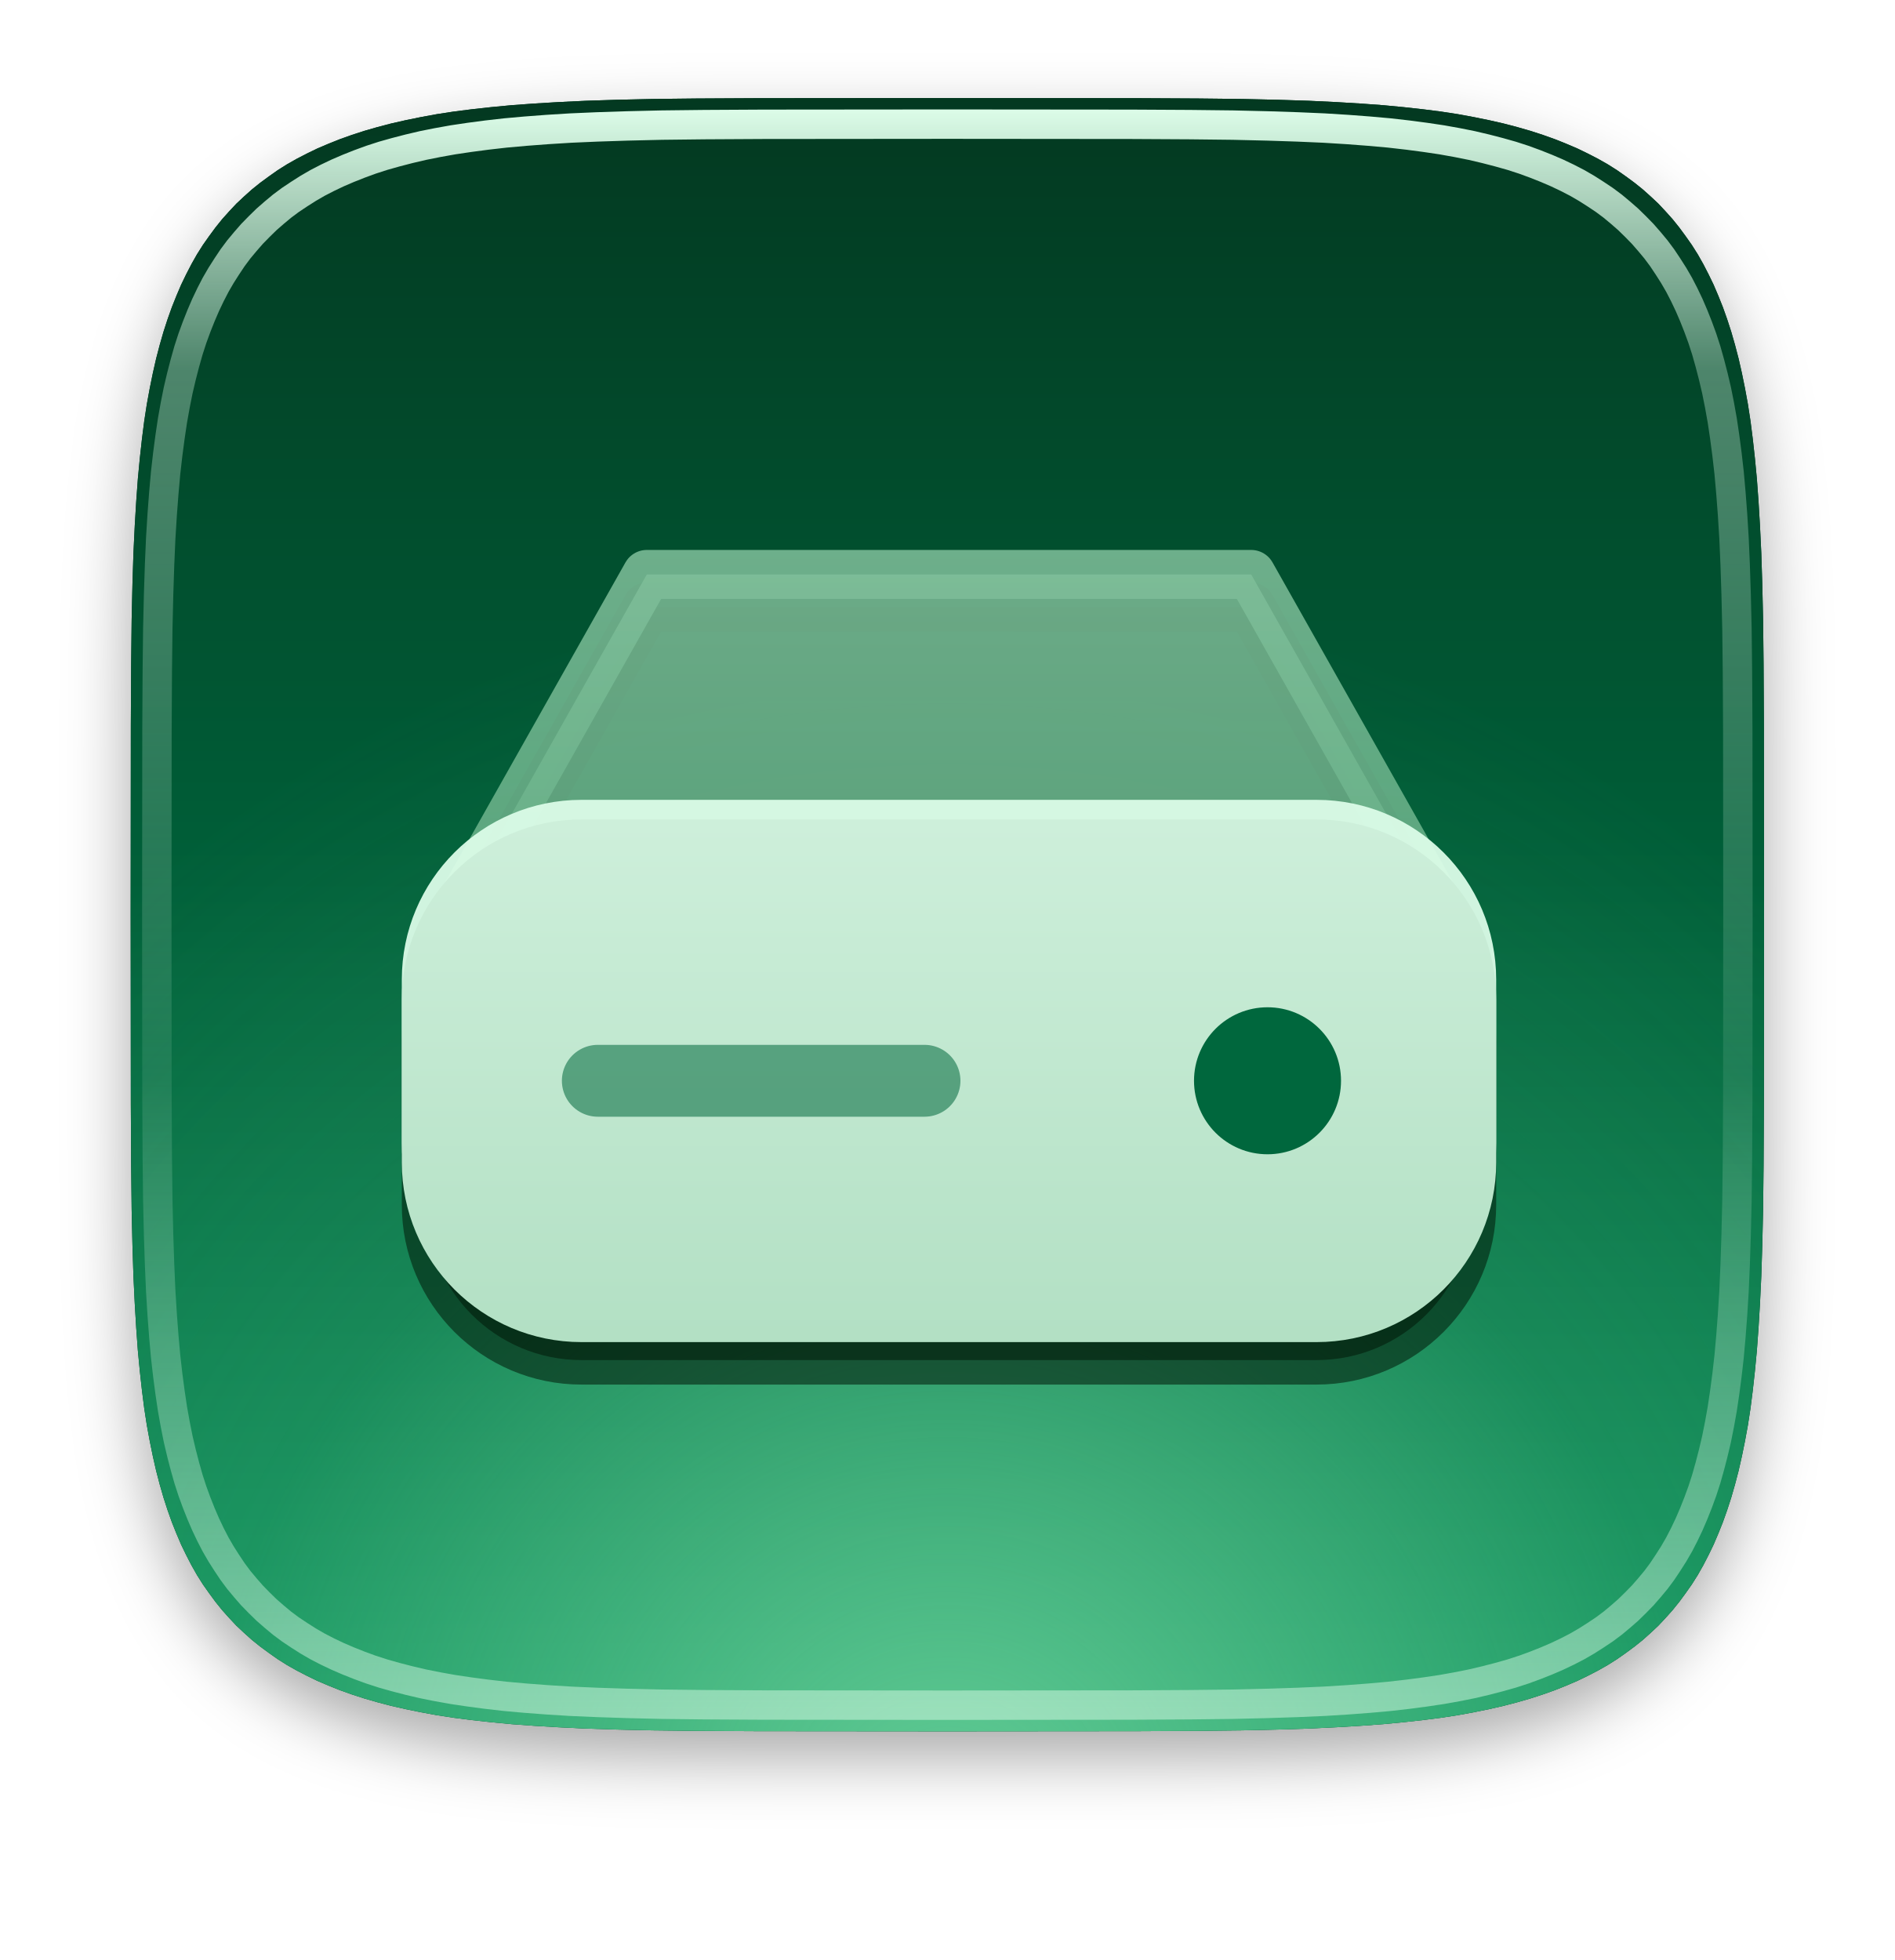
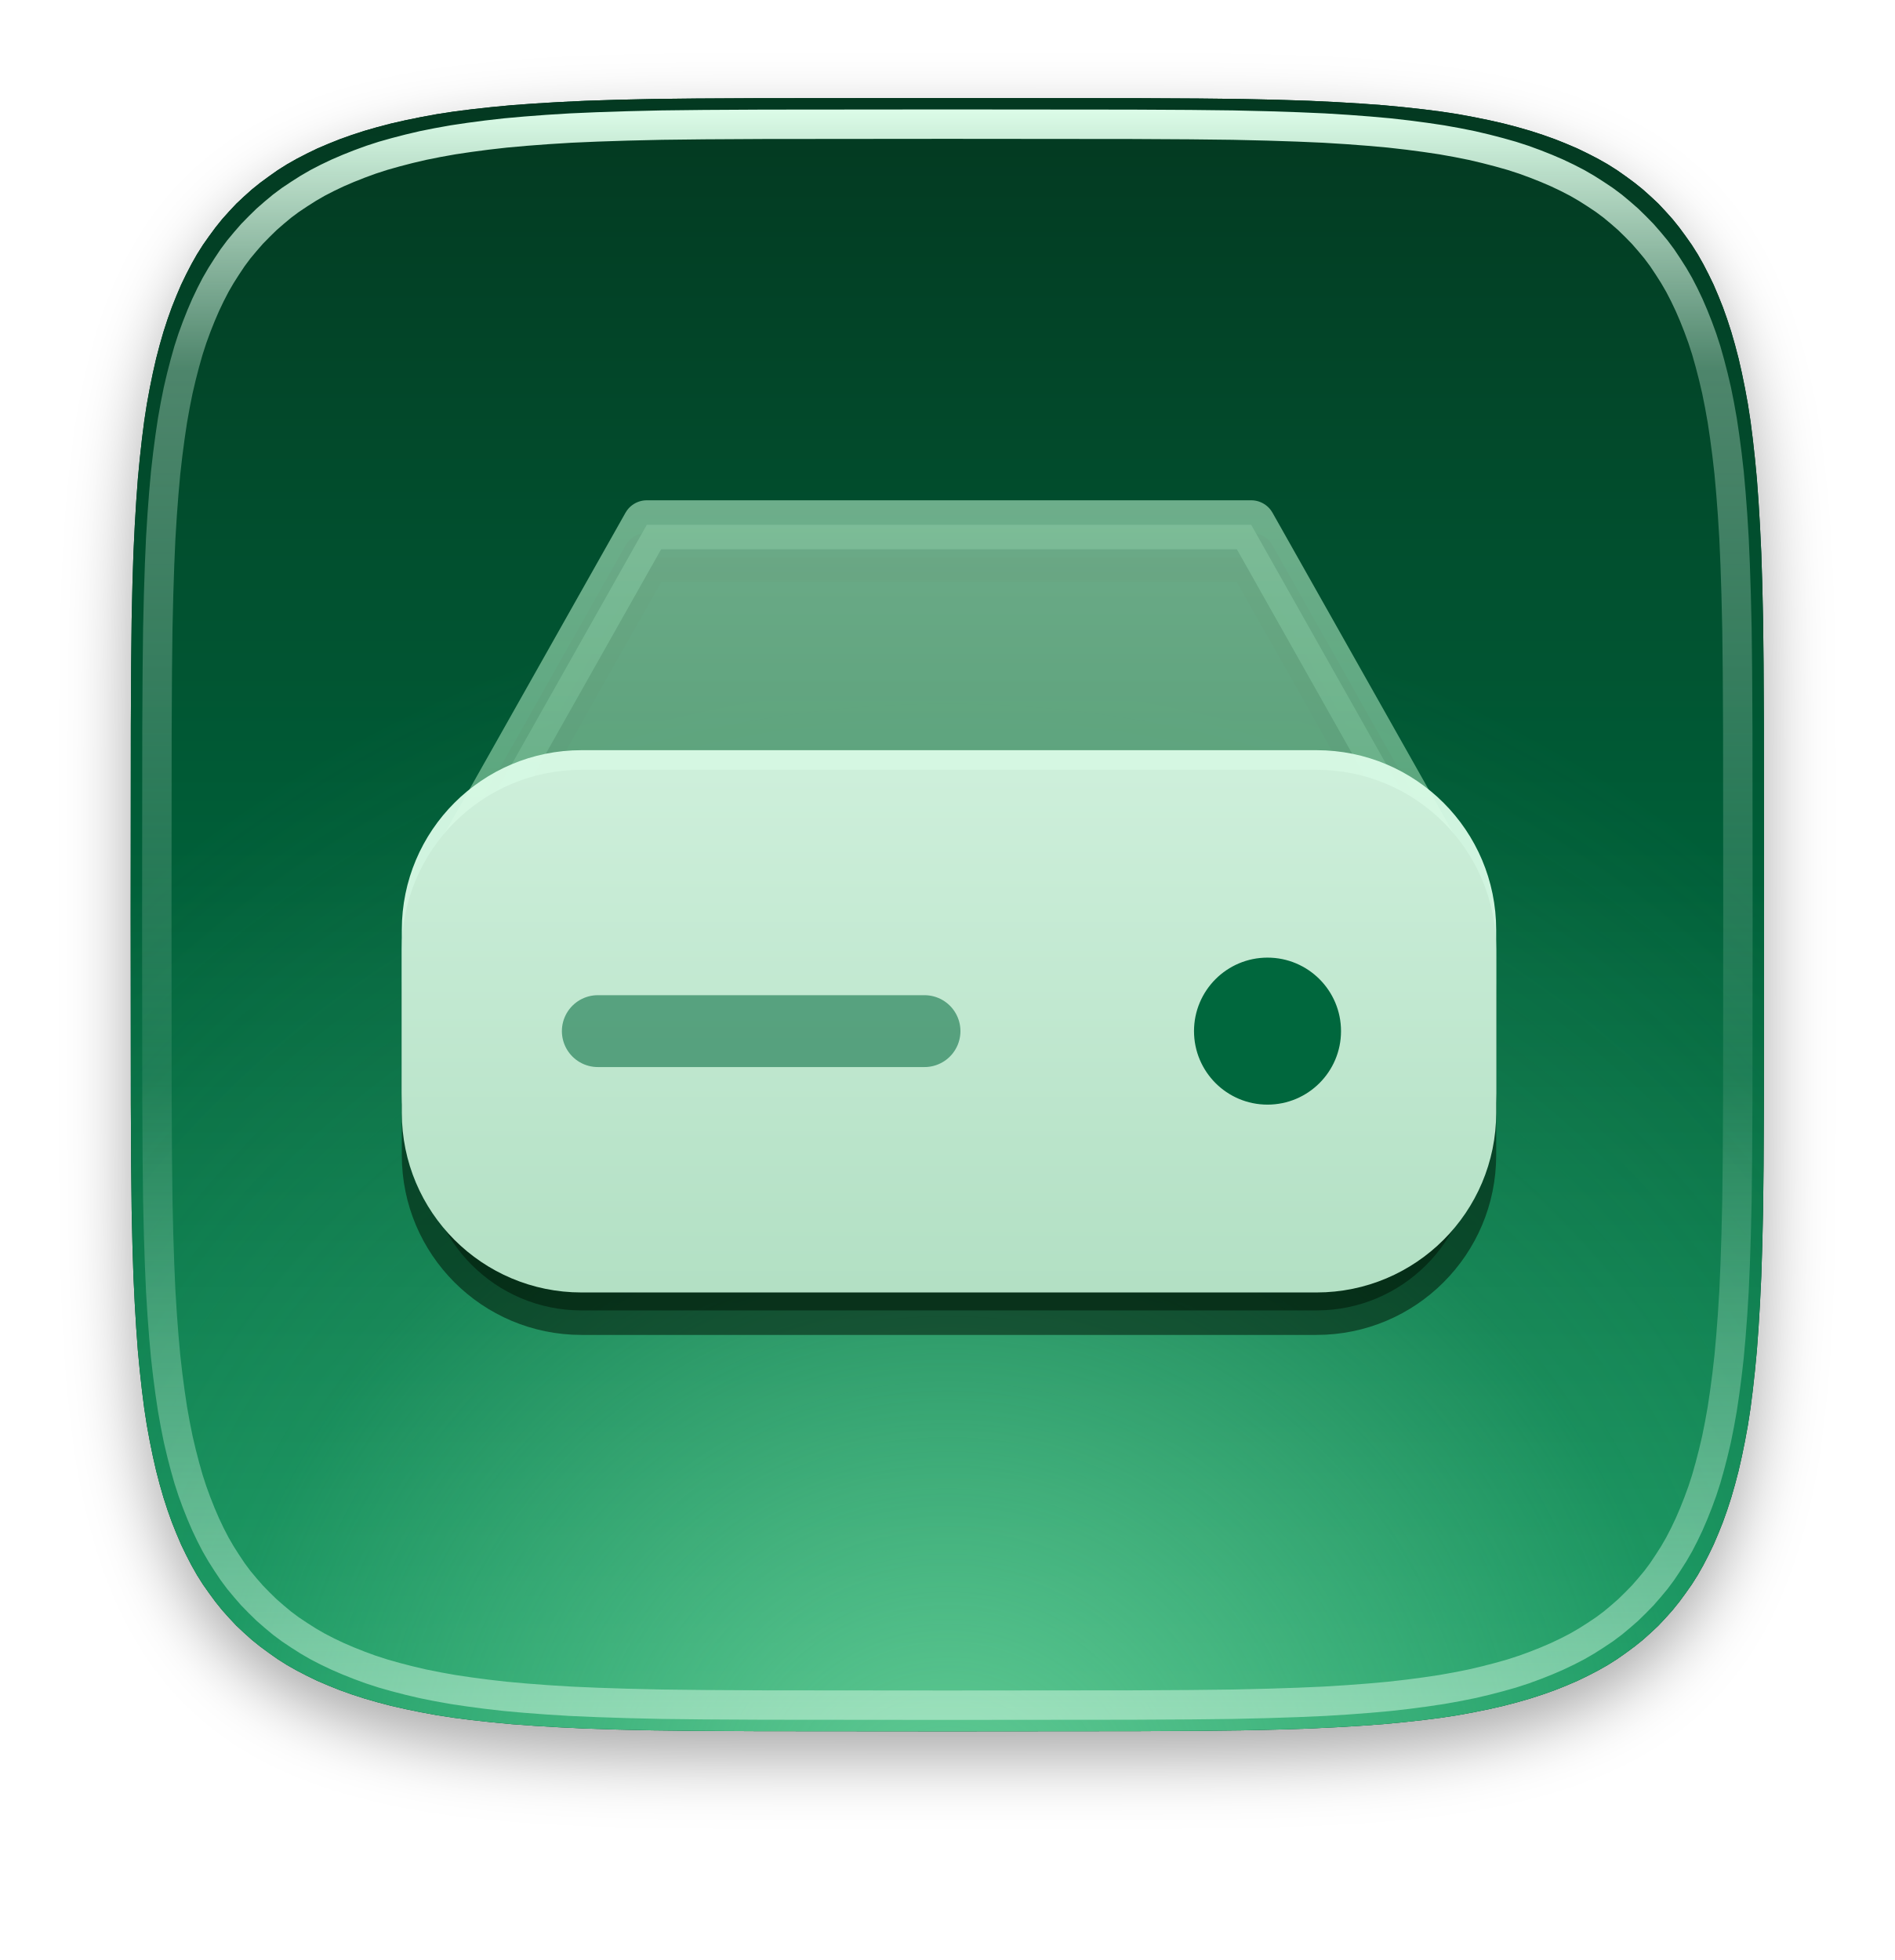
<svg xmlns="http://www.w3.org/2000/svg" viewBox="-8 -6 116 120" width="116" height="120" data-family="glass" data-section="storage">
  <defs>
    <linearGradient id="storage-gbody" x1="0" y1="0" x2="0" y2="1">
      <stop offset="0" stop-color="#033820" />
      <stop offset=".45" stop-color="#005d37" />
      <stop offset="1" stop-color="#139860" />
    </linearGradient>
    <radialGradient id="storage-glow" cx=".5" cy="1.05" r=".75" fx=".5" fy="1.05">
      <stop offset="0" stop-color="#7cdca7bf" />
      <stop offset=".6" stop-color="#7cdca71f" />
      <stop offset="1" stop-color="#7cdca700" />
    </radialGradient>
    <linearGradient id="storage-grim" x1="0" y1="0" x2="0" y2="1">
      <stop offset="0" stop-color="#dbfbe7" />
      <stop offset=".16" stop-color="#dbfbe759" />
      <stop offset=".6" stop-color="#dbfbe71a" />
      <stop offset="1" stop-color="#dbfbe780" />
    </linearGradient>
    <linearGradient id="storage-gglyph" gradientUnits="userSpaceOnUse" x1="0" y1="18" x2="0" y2="82">
      <stop offset="0" stop-color="#e5fcee" />
      <stop offset="1" stop-color="#afdec1" />
    </linearGradient>
    <linearGradient id="storage-gback" gradientUnits="userSpaceOnUse" x1="0" y1="18" x2="0" y2="60">
      <stop offset="0" stop-color="#8ec7a5d9" />
      <stop offset="1" stop-color="#5dab80d9" />
    </linearGradient>
    <filter id="storage-gdrop" x="-20%" y="-20%" width="140%" height="150%">
-       <feDropShadow dx="0" dy="1.6" stdDeviation="2" flood-color="#000" flood-opacity=".34" />
+       <feDropShadow dx="0" dy="1.6" stdDeviation="2" flood-color="#000" flood-opacity="0.34" />
    </filter>
  </defs>
  <g id="shadow" filter="url(#storage-gdrop)">
    <path d="M100.00 50.00L99.99 61.64L99.97 65.36L99.94 68.06L99.89 70.26L99.83 72.14L99.75 73.81L99.66 75.31L99.56 76.68L99.44 77.94L99.31 79.12L99.17 80.22L99.01 81.26L98.83 82.24L98.64 83.17L98.44 84.05L98.22 84.89L97.99 85.69L97.74 86.46L97.48 87.19L97.20 87.89L96.91 88.57L96.60 89.21L96.28 89.83L95.94 90.43L95.58 91.00L95.20 91.54L94.81 92.07L94.40 92.58L93.97 93.06L93.53 93.53L93.06 93.97L92.58 94.40L92.07 94.81L91.54 95.20L91.00 95.58L90.43 95.94L89.83 96.28L89.21 96.60L88.57 96.91L87.89 97.20L87.19 97.48L86.46 97.74L85.69 97.99L84.89 98.22L84.05 98.44L83.17 98.64L82.24 98.83L81.26 99.01L80.22 99.17L79.12 99.31L77.94 99.44L76.68 99.56L75.31 99.66L73.81 99.75L72.14 99.83L70.26 99.89L68.06 99.94L65.36 99.97L61.64 99.99L50.00 100.00L38.36 99.99L34.64 99.97L31.94 99.94L29.74 99.89L27.86 99.83L26.19 99.75L24.69 99.66L23.32 99.56L22.06 99.44L20.88 99.31L19.78 99.17L18.74 99.01L17.76 98.83L16.83 98.64L15.95 98.44L15.11 98.22L14.31 97.99L13.54 97.74L12.81 97.48L12.11 97.20L11.43 96.91L10.79 96.60L10.17 96.28L9.57 95.94L9.00 95.58L8.46 95.20L7.93 94.81L7.42 94.40L6.94 93.97L6.47 93.53L6.03 93.06L5.60 92.58L5.19 92.07L4.80 91.54L4.42 91.00L4.06 90.43L3.72 89.83L3.40 89.21L3.09 88.57L2.80 87.89L2.52 87.19L2.26 86.46L2.01 85.69L1.78 84.89L1.56 84.05L1.36 83.17L1.17 82.24L0.99 81.26L0.83 80.22L0.69 79.12L0.56 77.94L0.44 76.68L0.34 75.31L0.25 73.81L0.17 72.14L0.11 70.26L0.06 68.06L0.03 65.36L0.01 61.64L0.00 50.00L0.01 38.36L0.03 34.64L0.06 31.94L0.11 29.74L0.17 27.86L0.25 26.19L0.34 24.69L0.44 23.32L0.56 22.06L0.69 20.88L0.83 19.78L0.99 18.74L1.17 17.76L1.36 16.83L1.56 15.95L1.78 15.11L2.01 14.31L2.26 13.54L2.52 12.81L2.80 12.11L3.09 11.43L3.40 10.79L3.72 10.17L4.06 9.57L4.42 9.00L4.80 8.46L5.19 7.93L5.60 7.42L6.03 6.94L6.47 6.47L6.94 6.03L7.42 5.60L7.93 5.19L8.46 4.80L9.00 4.42L9.57 4.06L10.17 3.72L10.79 3.40L11.43 3.09L12.11 2.80L12.81 2.52L13.54 2.26L14.31 2.01L15.11 1.78L15.95 1.56L16.83 1.36L17.76 1.17L18.74 0.99L19.78 0.83L20.88 0.69L22.06 0.56L23.32 0.44L24.69 0.34L26.19 0.25L27.86 0.17L29.74 0.11L31.94 0.06L34.64 0.03L38.36 0.01L50.00 0.00L61.64 0.01L65.36 0.03L68.06 0.06L70.26 0.11L72.14 0.17L73.81 0.25L75.31 0.34L76.68 0.44L77.94 0.56L79.12 0.69L80.22 0.83L81.26 0.99L82.24 1.17L83.17 1.36L84.05 1.56L84.89 1.78L85.69 2.01L86.46 2.26L87.19 2.52L87.89 2.80L88.57 3.09L89.21 3.40L89.83 3.72L90.43 4.06L91.00 4.42L91.54 4.80L92.07 5.19L92.58 5.60L93.06 6.03L93.53 6.47L93.97 6.94L94.40 7.42L94.81 7.93L95.20 8.46L95.58 9.00L95.94 9.57L96.28 10.17L96.60 10.79L96.91 11.43L97.20 12.11L97.48 12.81L97.74 13.54L97.99 14.31L98.22 15.11L98.44 15.95L98.64 16.83L98.83 17.76L99.01 18.74L99.17 19.78L99.31 20.88L99.44 22.06L99.56 23.32L99.66 24.69L99.75 26.19L99.83 27.86L99.89 29.74L99.94 31.94L99.97 34.64L99.99 38.36Z" fill="#033820" />
  </g>
  <path id="body" d="M100.00 50.00L99.99 61.64L99.97 65.36L99.94 68.06L99.89 70.26L99.83 72.14L99.75 73.81L99.66 75.31L99.56 76.68L99.44 77.94L99.31 79.12L99.17 80.22L99.01 81.26L98.83 82.24L98.64 83.17L98.44 84.05L98.22 84.89L97.99 85.69L97.74 86.46L97.48 87.19L97.20 87.89L96.91 88.57L96.60 89.21L96.28 89.83L95.94 90.43L95.58 91.00L95.20 91.54L94.81 92.07L94.40 92.58L93.97 93.06L93.53 93.53L93.06 93.97L92.58 94.40L92.07 94.81L91.54 95.20L91.00 95.58L90.43 95.94L89.83 96.28L89.21 96.60L88.57 96.91L87.89 97.20L87.19 97.48L86.46 97.74L85.69 97.99L84.89 98.22L84.05 98.44L83.17 98.64L82.24 98.83L81.26 99.01L80.22 99.17L79.12 99.31L77.94 99.44L76.68 99.56L75.31 99.66L73.81 99.75L72.14 99.83L70.26 99.89L68.06 99.94L65.36 99.97L61.64 99.99L50.00 100.00L38.36 99.99L34.64 99.97L31.94 99.94L29.74 99.89L27.86 99.83L26.19 99.75L24.69 99.66L23.32 99.56L22.06 99.44L20.88 99.31L19.78 99.17L18.74 99.01L17.76 98.83L16.83 98.64L15.95 98.44L15.11 98.22L14.31 97.99L13.54 97.74L12.81 97.48L12.11 97.20L11.43 96.91L10.79 96.60L10.17 96.28L9.57 95.94L9.00 95.58L8.46 95.20L7.93 94.81L7.42 94.40L6.94 93.97L6.47 93.53L6.03 93.06L5.60 92.58L5.19 92.07L4.80 91.54L4.42 91.00L4.06 90.43L3.72 89.83L3.40 89.21L3.09 88.57L2.80 87.89L2.52 87.19L2.26 86.46L2.01 85.69L1.78 84.89L1.56 84.05L1.36 83.17L1.17 82.24L0.99 81.26L0.83 80.22L0.69 79.12L0.56 77.94L0.44 76.68L0.34 75.31L0.25 73.81L0.17 72.14L0.11 70.26L0.06 68.06L0.03 65.36L0.01 61.64L0.00 50.00L0.01 38.36L0.03 34.64L0.06 31.94L0.11 29.74L0.17 27.86L0.25 26.19L0.34 24.69L0.44 23.32L0.56 22.06L0.69 20.88L0.83 19.78L0.99 18.74L1.17 17.76L1.36 16.83L1.56 15.95L1.78 15.11L2.01 14.31L2.26 13.54L2.52 12.81L2.80 12.11L3.09 11.43L3.40 10.79L3.72 10.17L4.06 9.57L4.42 9.00L4.80 8.46L5.19 7.93L5.60 7.42L6.03 6.94L6.47 6.47L6.94 6.03L7.42 5.60L7.93 5.19L8.46 4.80L9.00 4.42L9.57 4.06L10.17 3.72L10.79 3.40L11.43 3.09L12.11 2.80L12.81 2.52L13.54 2.26L14.31 2.01L15.11 1.78L15.95 1.56L16.83 1.36L17.76 1.17L18.74 0.99L19.78 0.83L20.88 0.69L22.06 0.56L23.32 0.44L24.69 0.34L26.19 0.25L27.86 0.17L29.74 0.11L31.94 0.06L34.64 0.03L38.36 0.01L50.00 0.00L61.64 0.01L65.36 0.03L68.06 0.06L70.26 0.11L72.14 0.17L73.81 0.25L75.31 0.34L76.68 0.44L77.94 0.56L79.12 0.69L80.22 0.83L81.26 0.99L82.24 1.17L83.17 1.36L84.05 1.56L84.89 1.78L85.69 2.01L86.46 2.26L87.19 2.52L87.89 2.80L88.57 3.09L89.21 3.40L89.83 3.72L90.43 4.06L91.00 4.42L91.54 4.80L92.07 5.19L92.58 5.60L93.06 6.03L93.53 6.47L93.97 6.94L94.40 7.42L94.81 7.93L95.20 8.46L95.58 9.00L95.94 9.57L96.28 10.17L96.60 10.79L96.91 11.43L97.20 12.11L97.48 12.81L97.74 13.54L97.99 14.31L98.22 15.11L98.44 15.95L98.64 16.83L98.83 17.76L99.01 18.74L99.17 19.78L99.31 20.88L99.44 22.06L99.56 23.32L99.66 24.69L99.75 26.19L99.83 27.86L99.89 29.74L99.94 31.94L99.97 34.64L99.99 38.36Z" fill="url(#storage-gbody)" />
  <path id="foot-glow" d="M100.00 50.00L99.99 61.64L99.97 65.36L99.94 68.06L99.89 70.26L99.83 72.14L99.75 73.81L99.66 75.31L99.56 76.68L99.44 77.94L99.31 79.12L99.17 80.22L99.01 81.26L98.83 82.24L98.64 83.17L98.44 84.05L98.22 84.89L97.99 85.69L97.74 86.46L97.48 87.19L97.20 87.89L96.91 88.57L96.60 89.21L96.28 89.83L95.94 90.43L95.58 91.00L95.20 91.54L94.81 92.07L94.40 92.58L93.97 93.06L93.53 93.53L93.06 93.97L92.58 94.40L92.07 94.81L91.54 95.20L91.00 95.58L90.43 95.94L89.83 96.28L89.21 96.60L88.57 96.91L87.89 97.20L87.19 97.48L86.46 97.74L85.69 97.99L84.89 98.22L84.05 98.44L83.17 98.64L82.24 98.83L81.26 99.01L80.22 99.17L79.12 99.31L77.94 99.44L76.68 99.56L75.31 99.66L73.81 99.75L72.14 99.83L70.26 99.89L68.06 99.94L65.36 99.97L61.64 99.99L50.00 100.00L38.36 99.99L34.64 99.97L31.94 99.94L29.74 99.89L27.86 99.83L26.19 99.75L24.69 99.66L23.32 99.56L22.06 99.44L20.88 99.31L19.78 99.17L18.74 99.01L17.76 98.83L16.83 98.64L15.95 98.44L15.11 98.22L14.31 97.99L13.54 97.74L12.81 97.48L12.11 97.20L11.43 96.91L10.79 96.60L10.17 96.28L9.57 95.94L9.00 95.58L8.46 95.20L7.93 94.81L7.42 94.40L6.94 93.97L6.47 93.53L6.03 93.06L5.60 92.58L5.19 92.07L4.80 91.54L4.42 91.00L4.06 90.43L3.72 89.83L3.40 89.21L3.09 88.57L2.80 87.89L2.52 87.19L2.26 86.46L2.01 85.69L1.78 84.89L1.56 84.05L1.36 83.17L1.17 82.24L0.99 81.26L0.83 80.22L0.69 79.12L0.56 77.94L0.44 76.68L0.34 75.31L0.25 73.81L0.17 72.14L0.11 70.26L0.06 68.06L0.03 65.36L0.01 61.64L0.00 50.00L0.01 38.36L0.03 34.64L0.06 31.94L0.11 29.74L0.17 27.86L0.25 26.19L0.34 24.69L0.44 23.32L0.56 22.06L0.69 20.88L0.83 19.78L0.99 18.74L1.17 17.76L1.36 16.83L1.56 15.95L1.78 15.11L2.01 14.31L2.26 13.54L2.52 12.81L2.80 12.11L3.09 11.43L3.40 10.79L3.72 10.17L4.06 9.57L4.42 9.00L4.80 8.46L5.19 7.93L5.60 7.42L6.03 6.94L6.47 6.47L6.94 6.03L7.42 5.60L7.93 5.19L8.46 4.80L9.00 4.42L9.57 4.06L10.17 3.72L10.79 3.40L11.43 3.09L12.11 2.80L12.81 2.52L13.54 2.26L14.31 2.01L15.11 1.78L15.95 1.56L16.83 1.36L17.76 1.17L18.74 0.99L19.78 0.83L20.88 0.69L22.06 0.56L23.32 0.44L24.69 0.34L26.19 0.25L27.86 0.17L29.74 0.11L31.94 0.06L34.64 0.03L38.36 0.01L50.00 0.00L61.64 0.01L65.36 0.03L68.06 0.06L70.26 0.11L72.14 0.17L73.81 0.25L75.31 0.34L76.68 0.44L77.94 0.56L79.12 0.69L80.22 0.83L81.26 0.99L82.24 1.17L83.17 1.36L84.05 1.56L84.89 1.78L85.69 2.01L86.46 2.26L87.19 2.52L87.89 2.80L88.57 3.09L89.21 3.40L89.83 3.72L90.43 4.06L91.00 4.42L91.54 4.80L92.07 5.19L92.58 5.60L93.06 6.03L93.53 6.47L93.97 6.94L94.40 7.42L94.81 7.93L95.20 8.46L95.58 9.00L95.94 9.57L96.28 10.17L96.60 10.79L96.91 11.43L97.20 12.11L97.48 12.81L97.74 13.54L97.99 14.31L98.22 15.11L98.44 15.95L98.64 16.83L98.83 17.76L99.01 18.74L99.17 19.78L99.31 20.88L99.44 22.06L99.56 23.32L99.66 24.69L99.75 26.19L99.83 27.86L99.89 29.74L99.94 31.94L99.97 34.64L99.99 38.36Z" fill="url(#storage-glow)" />
  <path id="rim" d="M98.40 50.00L98.39 61.27L98.37 64.87L98.34 67.49L98.29 69.61L98.23 71.44L98.16 73.05L98.07 74.50L97.97 75.82L97.86 77.05L97.73 78.19L97.59 79.25L97.44 80.26L97.27 81.21L97.09 82.11L96.89 82.96L96.68 83.77L96.46 84.55L96.22 85.29L95.96 86.00L95.69 86.68L95.41 87.33L95.11 87.96L94.80 88.56L94.47 89.13L94.12 89.68L93.76 90.22L93.38 90.73L92.98 91.21L92.57 91.68L92.13 92.13L91.68 92.57L91.21 92.98L90.73 93.38L90.22 93.76L89.68 94.12L89.13 94.47L88.56 94.80L87.96 95.11L87.33 95.41L86.68 95.69L86.00 95.96L85.29 96.22L84.55 96.46L83.77 96.68L82.96 96.89L82.11 97.09L81.21 97.27L80.26 97.44L79.25 97.59L78.19 97.73L77.05 97.86L75.82 97.97L74.50 98.07L73.05 98.16L71.44 98.23L69.61 98.29L67.49 98.34L64.87 98.37L61.27 98.39L50.00 98.40L38.73 98.39L35.13 98.37L32.51 98.34L30.39 98.29L28.56 98.23L26.95 98.16L25.50 98.07L24.18 97.97L22.95 97.86L21.81 97.73L20.75 97.59L19.74 97.44L18.79 97.27L17.89 97.09L17.04 96.89L16.23 96.68L15.45 96.46L14.71 96.22L14.00 95.96L13.32 95.69L12.67 95.41L12.04 95.11L11.44 94.80L10.87 94.47L10.32 94.12L9.78 93.76L9.27 93.38L8.79 92.98L8.32 92.57L7.87 92.13L7.43 91.68L7.02 91.21L6.62 90.73L6.24 90.22L5.88 89.68L5.53 89.13L5.20 88.56L4.89 87.96L4.59 87.33L4.31 86.68L4.04 86.00L3.78 85.29L3.54 84.55L3.32 83.77L3.11 82.96L2.91 82.11L2.73 81.21L2.56 80.26L2.41 79.25L2.27 78.19L2.14 77.05L2.03 75.82L1.93 74.50L1.84 73.05L1.77 71.44L1.71 69.61L1.66 67.49L1.63 64.87L1.61 61.27L1.60 50.00L1.61 38.73L1.63 35.13L1.66 32.51L1.71 30.39L1.77 28.56L1.84 26.95L1.93 25.50L2.03 24.18L2.14 22.95L2.27 21.81L2.41 20.75L2.56 19.74L2.73 18.79L2.91 17.89L3.11 17.04L3.32 16.23L3.54 15.45L3.78 14.71L4.04 14.00L4.31 13.32L4.59 12.67L4.89 12.04L5.20 11.44L5.53 10.87L5.88 10.32L6.24 9.78L6.62 9.27L7.02 8.79L7.43 8.32L7.87 7.87L8.32 7.43L8.79 7.02L9.27 6.62L9.78 6.24L10.32 5.88L10.87 5.53L11.44 5.20L12.04 4.89L12.67 4.59L13.32 4.31L14.00 4.04L14.71 3.78L15.45 3.54L16.23 3.32L17.04 3.11L17.89 2.91L18.79 2.73L19.74 2.56L20.75 2.41L21.81 2.27L22.95 2.14L24.18 2.03L25.50 1.93L26.95 1.84L28.56 1.77L30.39 1.71L32.51 1.66L35.13 1.63L38.73 1.61L50.00 1.60L61.27 1.61L64.87 1.63L67.49 1.66L69.61 1.71L71.44 1.77L73.05 1.84L74.50 1.93L75.82 2.03L77.05 2.14L78.19 2.27L79.25 2.41L80.26 2.56L81.21 2.73L82.11 2.91L82.96 3.11L83.77 3.32L84.55 3.54L85.29 3.78L86.00 4.04L86.68 4.31L87.33 4.59L87.96 4.89L88.56 5.20L89.13 5.53L89.68 5.88L90.22 6.24L90.73 6.62L91.21 7.02L91.68 7.43L92.13 7.87L92.57 8.32L92.98 8.79L93.38 9.27L93.76 9.78L94.12 10.32L94.47 10.87L94.80 11.44L95.11 12.04L95.41 12.67L95.69 13.32L95.96 14.00L96.22 14.71L96.46 15.45L96.68 16.23L96.89 17.04L97.09 17.89L97.27 18.79L97.44 19.74L97.59 20.75L97.73 21.81L97.86 22.95L97.97 24.18L98.07 25.50L98.16 26.95L98.23 28.56L98.29 30.39L98.34 32.51L98.37 35.13L98.39 38.73Z" fill="none" stroke="url(#storage-grim)" stroke-width="1.8" />
-   <g id="glyph-group" transform="translate(0.10 -1.83)">
+   <g id="glyph-group" transform="translate(0.10 -4.87)">
    <g id="back-shadow" transform="translate(0 2)" fill="#00180866" stroke="#00180866" stroke-width="3" stroke-linejoin="round">
      <path d="M31.5 31h37l11 19.5h-59z" />
    </g>
    <g id="back" fill="url(#storage-gback)" stroke="url(#storage-gback)" stroke-width="3" stroke-linejoin="round">
      <path d="M31.5 31h37l11 19.5h-59z" />
    </g>
    <g id="glyph-shadow" transform="translate(0 2.6)" fill="#0018088c" stroke="#0018088c" stroke-width="3" stroke-linejoin="round">
      <rect x="18" y="47.5" width="64" height="29" rx="9.5" />
    </g>
    <g id="glyph-light" transform="translate(0 -1.2)" fill="#dbfbe7f2" stroke="#dbfbe7f2" stroke-width="3" stroke-linejoin="round">
      <rect x="18" y="47.5" width="64" height="29" rx="9.5" />
    </g>
    <g id="glyph" fill="url(#storage-gglyph)" stroke="url(#storage-gglyph)" stroke-width="3" stroke-linejoin="round">
      <rect x="18" y="47.5" width="64" height="29" rx="9.5" />
    </g>
    <g id="glyph-ink" fill="#00673d" stroke="#00673d">
      <circle cx="69.5" cy="62" r="4" />
      <path d="M28.5 62h20" stroke-width="4.4" stroke-linecap="round" stroke-linejoin="round" fill="none" opacity=".55" />
    </g>
  </g>
</svg>
